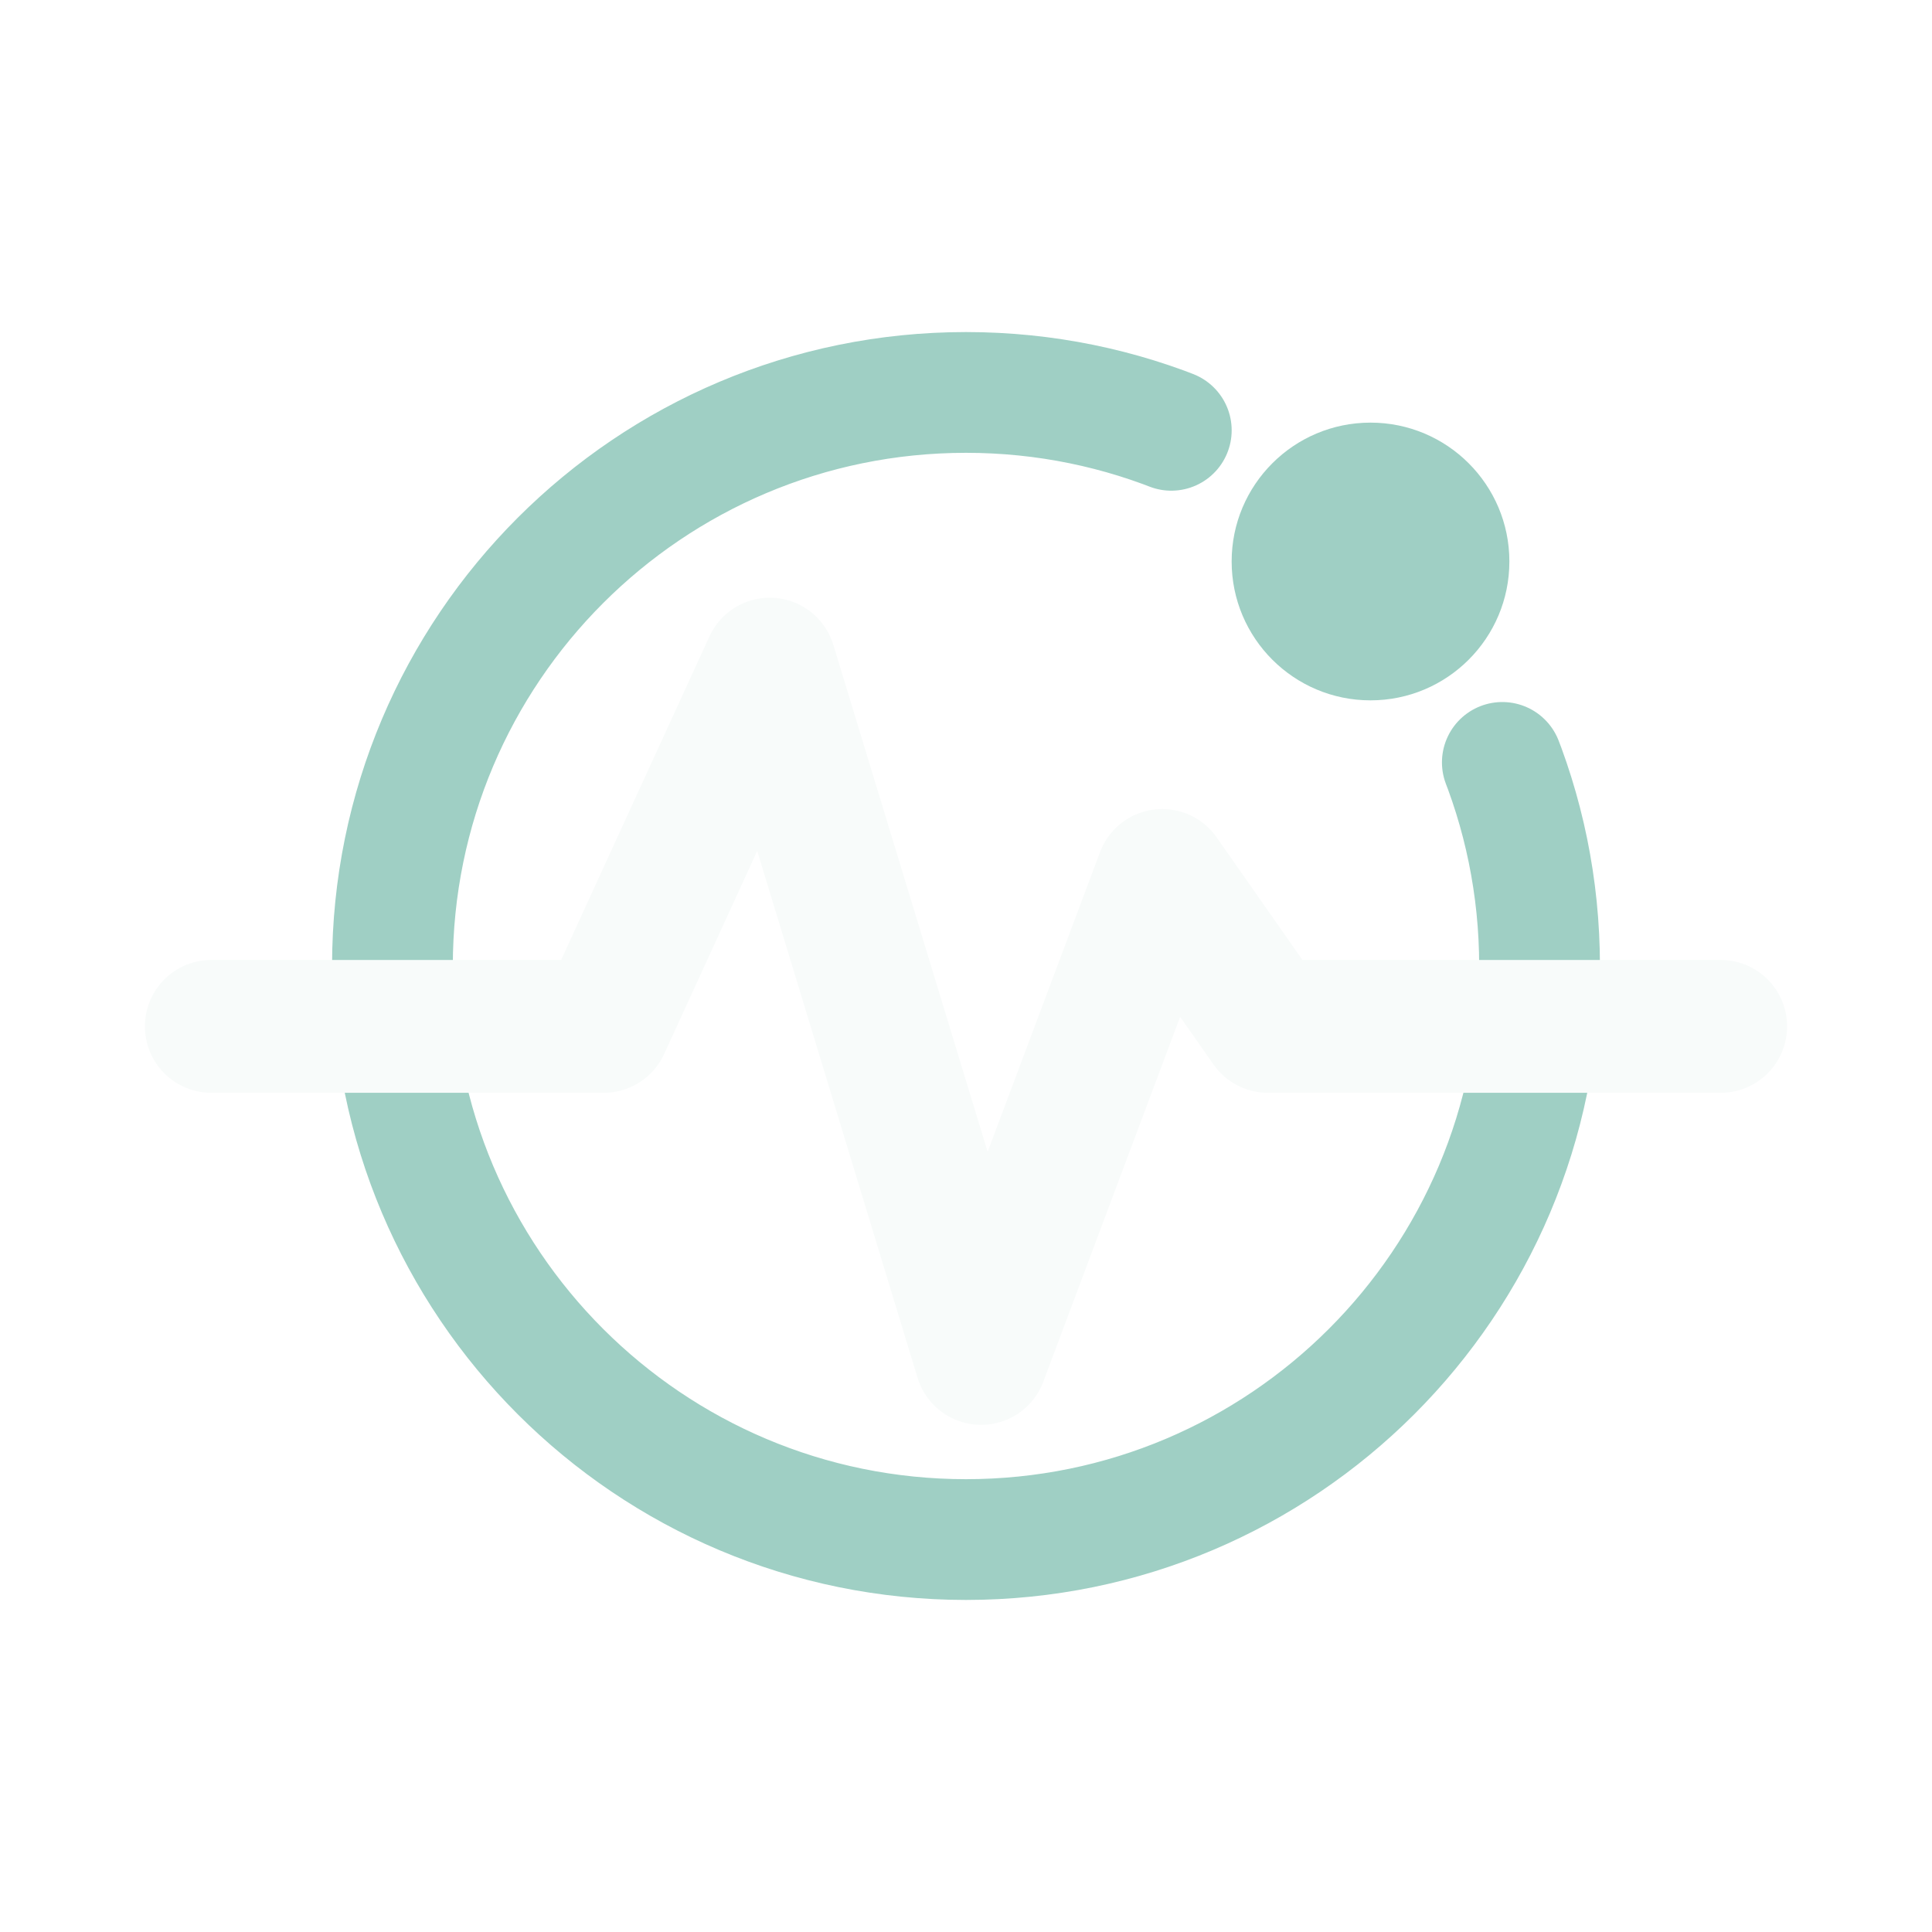
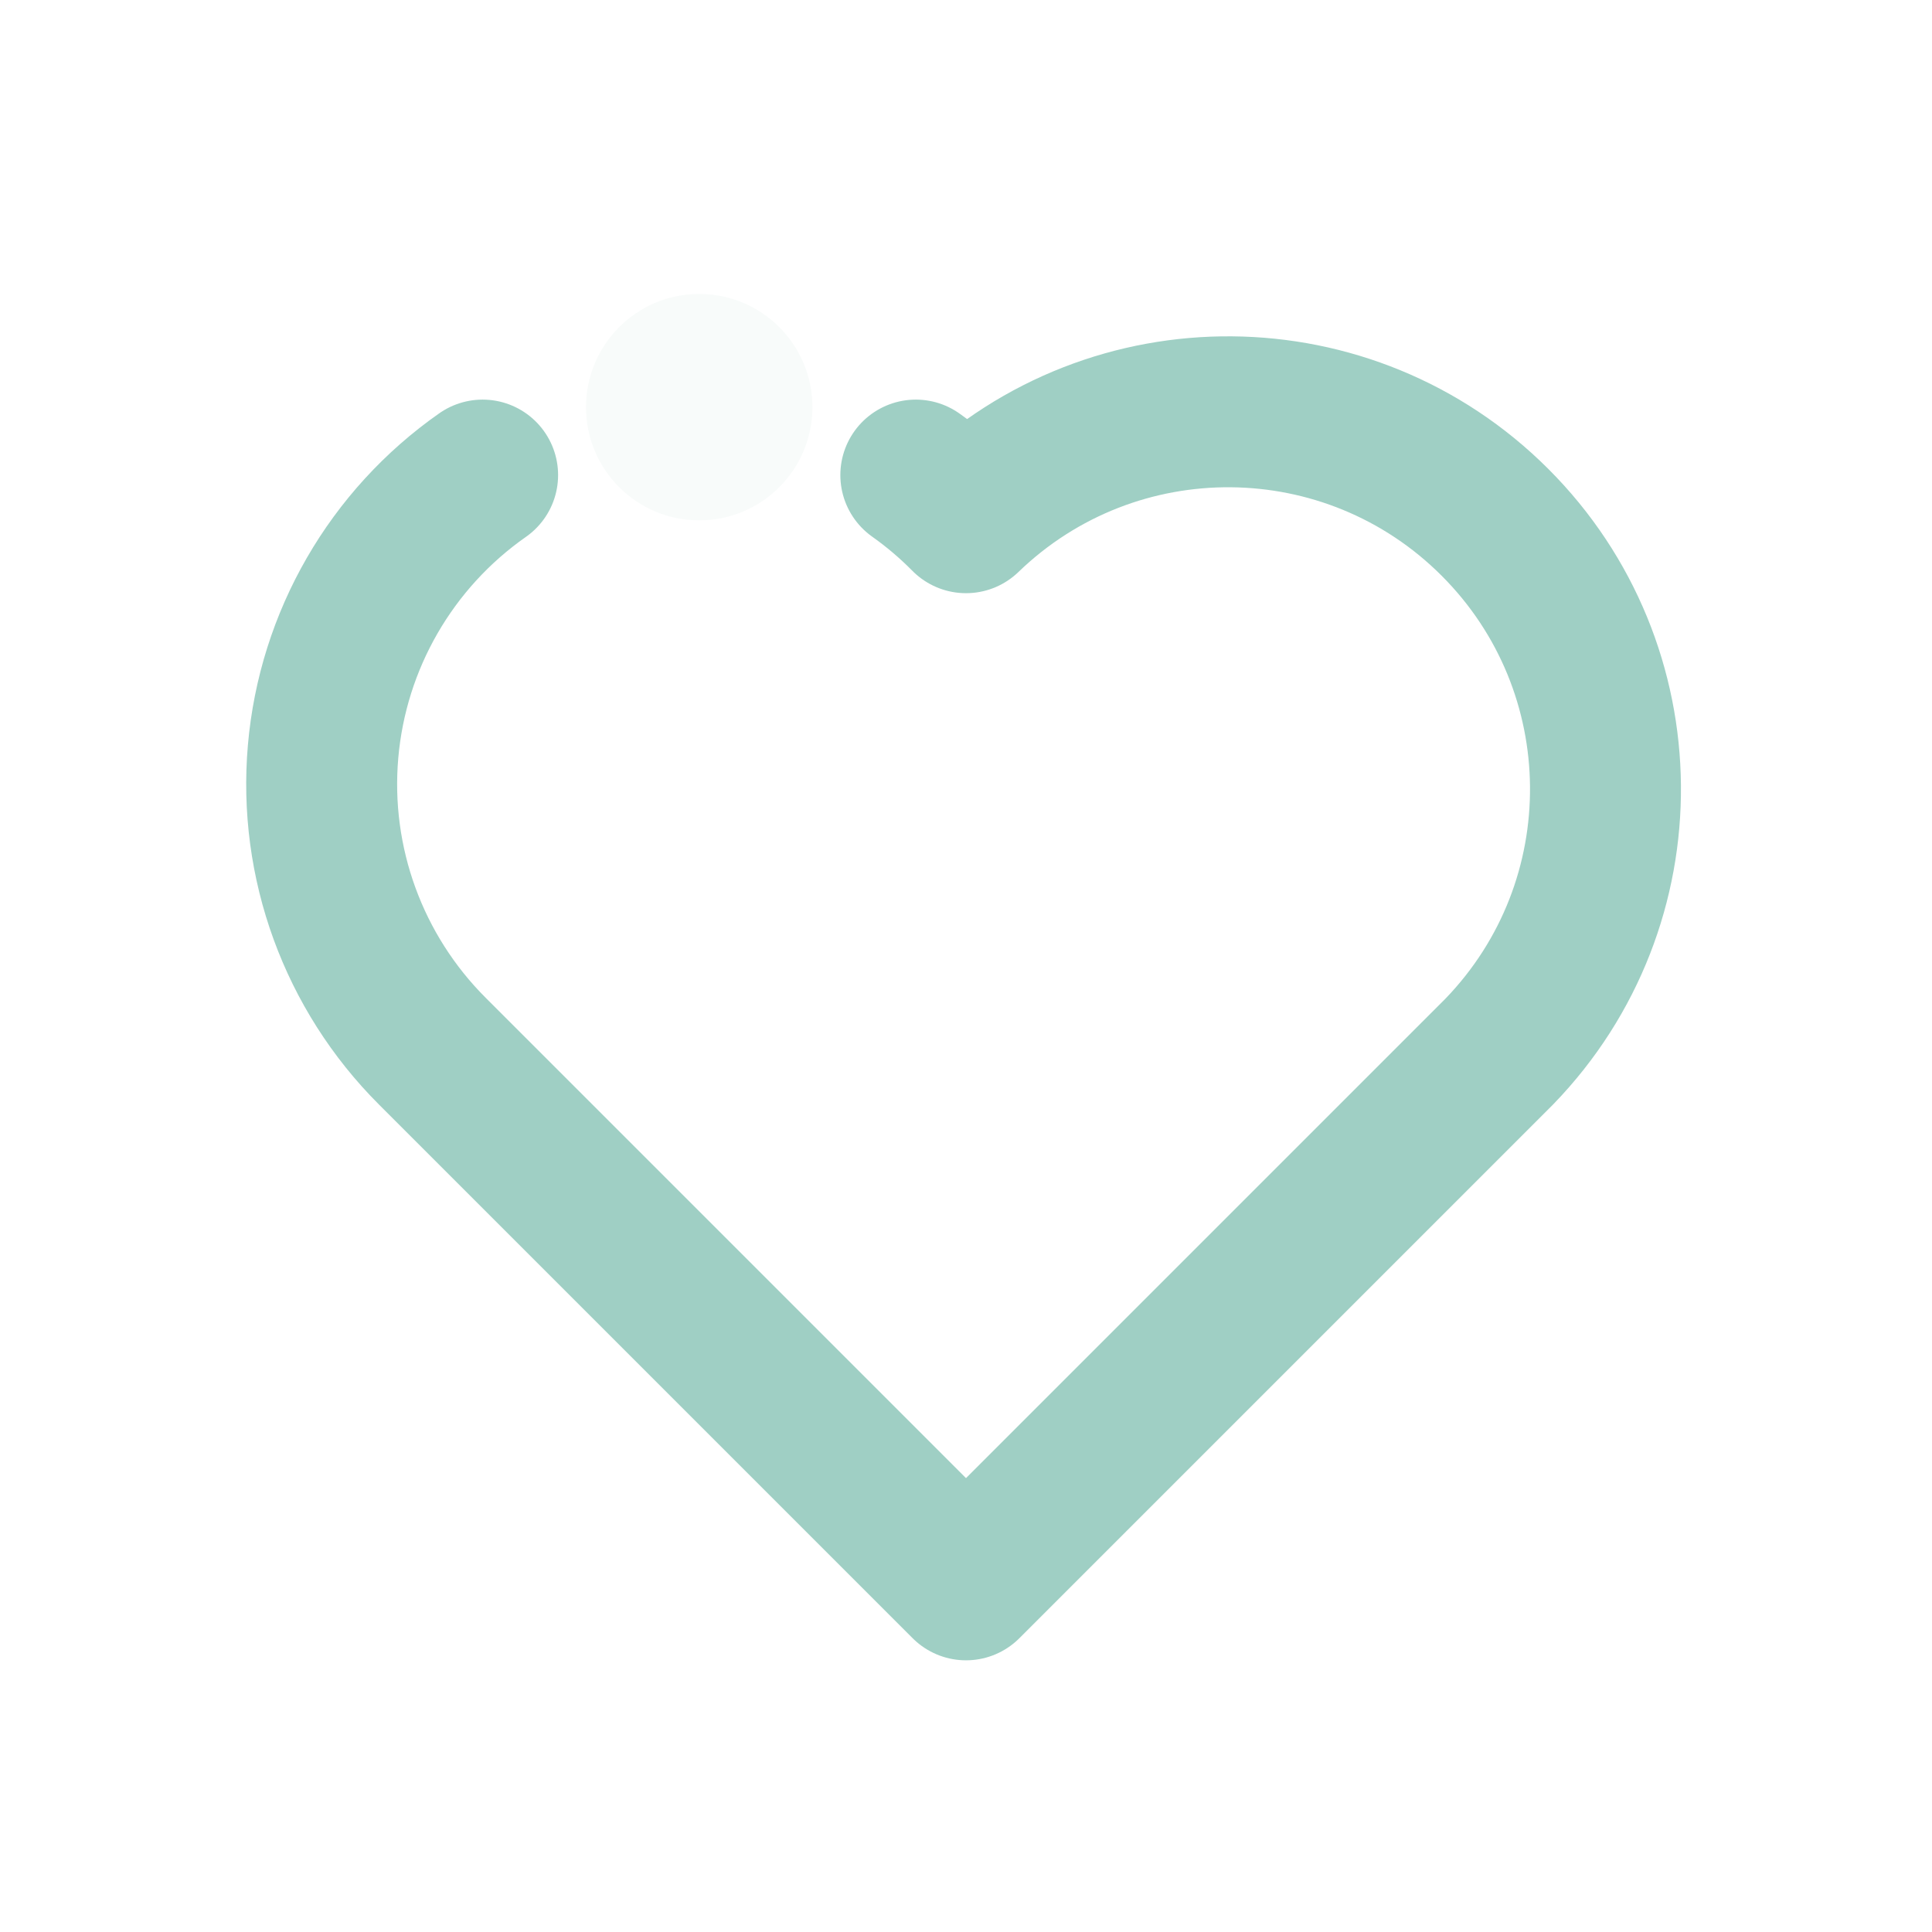
- <svg xmlns="http://www.w3.org/2000/svg" viewBox="0 0 64 64">
-   <circle cx="32" cy="32" r="19" fill="none" stroke="#9fcfc4" stroke-width="4" stroke-dasharray="103.4 16" stroke-dashoffset="6.9" stroke-linecap="round" />
-   <circle cx="45.4" cy="18.6" r="4.6" fill="#9fcfc4" />
-   <polyline points="7,34 20,34 25.5,22 32.5,45 38.5,29 42,34 57,34" fill="none" stroke="#f8fbfa" stroke-width="4.4" stroke-linecap="round" stroke-linejoin="round" />
+ <svg xmlns="http://www.w3.org/2000/svg" viewBox="0 0 256 256">
+   <path d="M121.35 62.95 A50 50 0 0 1 128 68.6 A50 50 0 0 1 198.7 139.3 L128 210 L57.3 139.3 A50 50 0 0 1 63.95 62.95" fill="none" stroke="#9fcfc4" stroke-width="20" stroke-linecap="round" stroke-linejoin="round" />
+   <circle cx="92.65" cy="53.95" r="15" fill="#f8fbfa" />
</svg>
